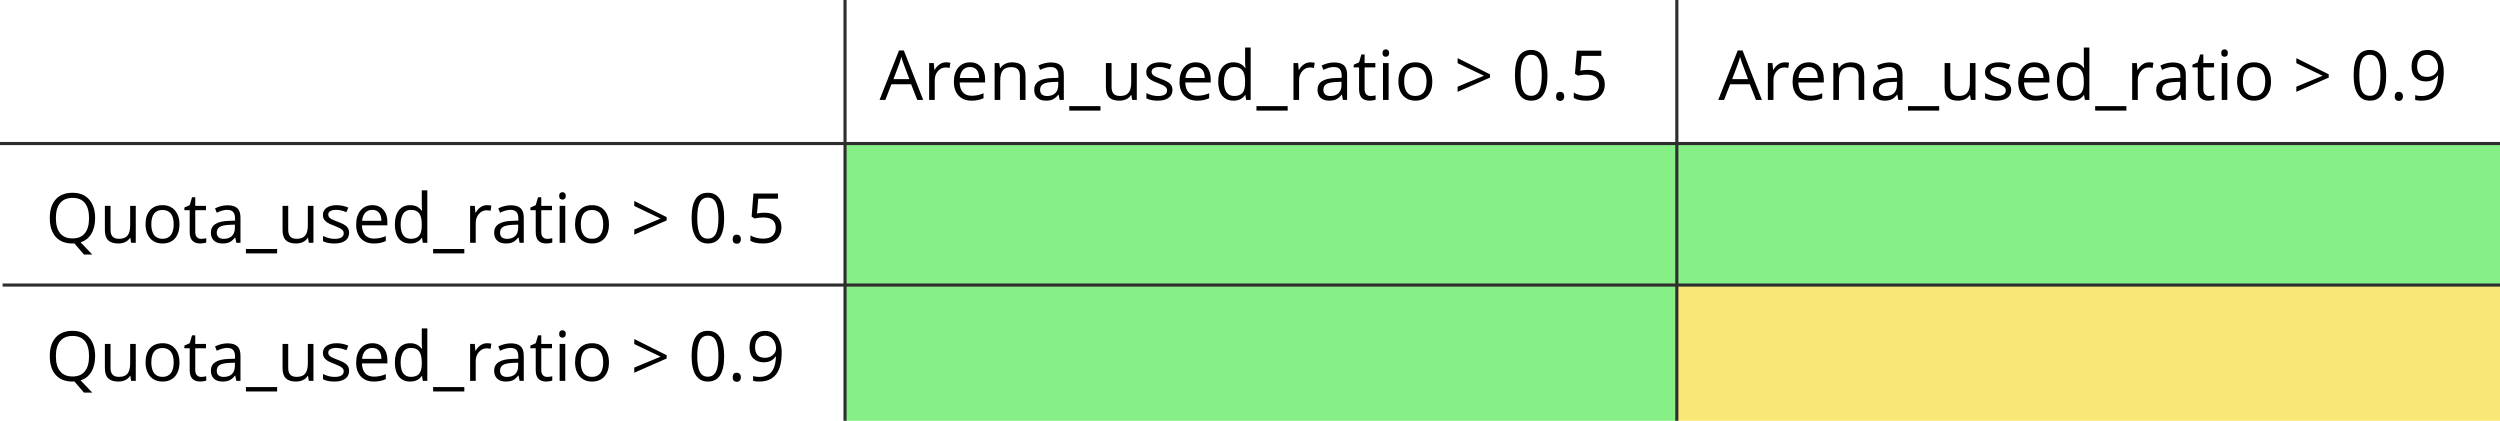
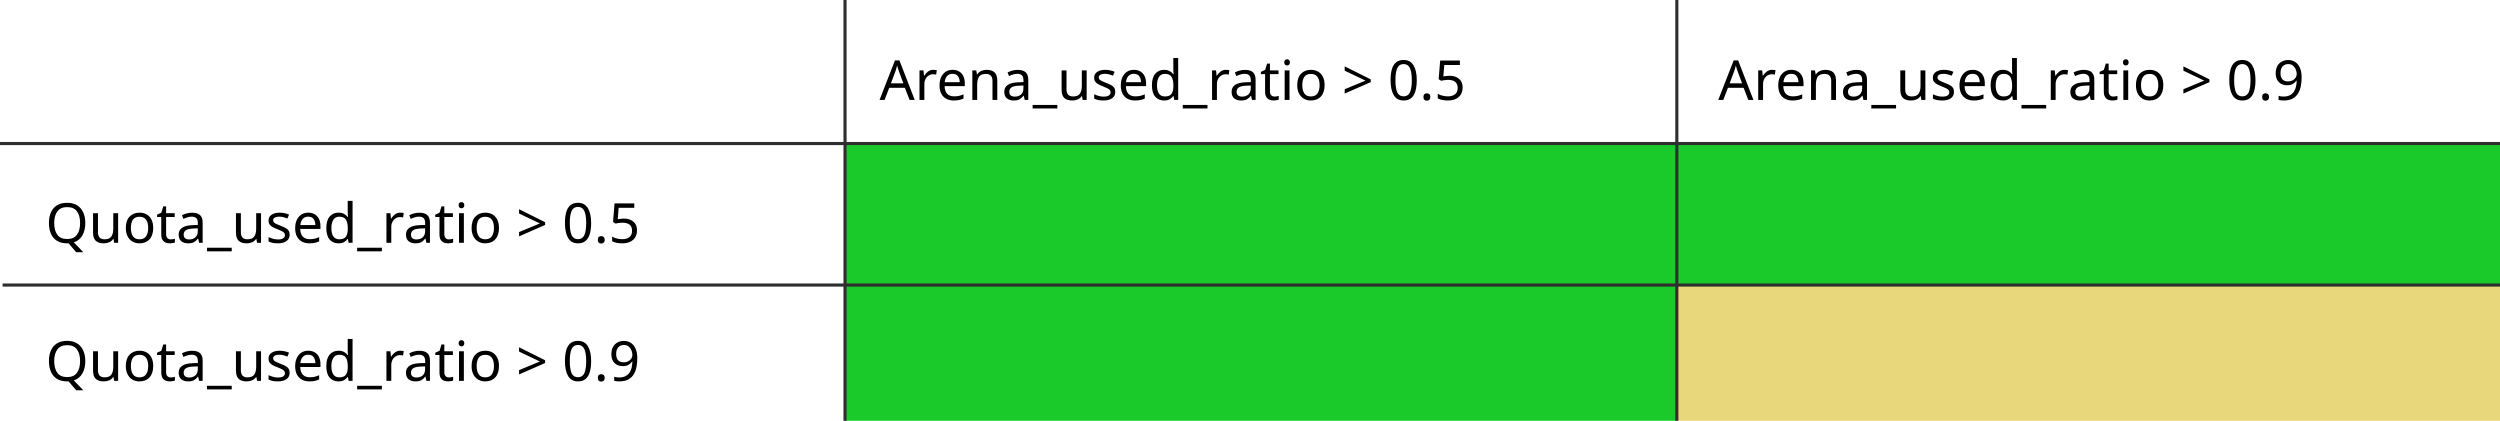
<svg xmlns="http://www.w3.org/2000/svg" style="isolation:isolate" viewBox="0 0 600 101" width="600pt" height="101pt">
  <defs>
    <clipPath id="_clipPath_GnMjzWYQoVBxls45dMjFJRIPK1ietEUV">
      <rect width="600" height="101" />
    </clipPath>
  </defs>
  <g clip-path="url(#_clipPath_GnMjzWYQoVBxls45dMjFJRIPK1ietEUV)">
-     <rect x="202.806" y="34.448" width="398.44" height="33.963" transform="matrix(1,0,0,1,0,0)" fill="rgb(134,240,135)" />
-     <rect x="202.806" y="68.41" width="199.634" height="33.134" transform="matrix(1,0,0,1,0,0)" fill="rgb(134,240,135)" />
-     <rect x="402.44" y="68.41" width="198.806" height="33.134" transform="matrix(1,0,0,1,0,0)" fill="rgb(249,230,106)" fill-opacity="0.9" />
+     <rect x="202.806" y="34.448" width="398.44" height="33.963" transform="matrix(1,0,0,1,0,0)" fill="rgb(26, 202, 43)" />
+     <rect x="202.806" y="68.41" width="199.634" height="33.134" transform="matrix(1,0,0,1,0,0)" fill="rgb(26, 202, 43)" />
+     <rect x="402.44" y="68.41" width="198.806" height="33.134" transform="matrix(1,0,0,1,0,0)" fill="rgb(232, 216, 123)" />
    <line x1="-1" y1="34.448" x2="600.418" y2="34.448" vector-effect="non-scaling-stroke" stroke-width="1" stroke="rgb(46,46,46)" stroke-linejoin="miter" stroke-linecap="square" stroke-miterlimit="3" />
    <line x1="202.806" y1="-2" x2="202.806" y2="109" vector-effect="non-scaling-stroke" stroke-width="1" stroke="rgb(46,46,46)" stroke-linejoin="miter" stroke-linecap="square" stroke-miterlimit="3" />
    <line x1="402.44" y1="-2" x2="402.44" y2="105.687" vector-effect="non-scaling-stroke" stroke-width="1" stroke="rgb(46,46,46)" stroke-linejoin="miter" stroke-linecap="square" stroke-miterlimit="3" />
-     <text transform="matrix(0.828,0,0,0.828,211.09,23.991)" style="font-family:'Open Sans';font-weight:400;font-size:20px;font-style:normal;fill:#000000;stroke:none;">Arena_used_ratio &gt; 0.5</text>
+     <text transform="matrix(0.828,0,0,0.828,211.09,23.991)" style="font-family:'Verdana';font-weight:400;font-size:16px;font-style:normal;fill:#000000;stroke:none;">Arena_used_ratio &gt; 0.5</text>
    <line x1="1" y1="68.41" x2="600.418" y2="68.41" vector-effect="non-scaling-stroke" stroke-width="1" stroke="rgb(46,46,46)" stroke-linejoin="miter" stroke-linecap="square" stroke-miterlimit="3" />
-     <text transform="matrix(0.828,0,0,0.828,412.381,23.991)" style="font-family:'Open Sans';font-weight:400;font-size:20px;font-style:normal;fill:#000000;stroke:none;">Arena_used_ratio &gt; 0.9</text>
-     <text transform="matrix(0.828,0,0,0.828,10.94,58.27)" style="font-family:'Open Sans';font-weight:400;font-size:20px;font-style:normal;fill:#000000;stroke:none;">Quota_used_ratio &gt; 0.5</text>
-     <text transform="matrix(0.828,0,0,0.828,10.94,91.405)" style="font-family:'Open Sans';font-weight:400;font-size:20px;font-style:normal;fill:#000000;stroke:none;">Quota_used_ratio &gt; 0.9</text>
+     <text transform="matrix(0.828,0,0,0.828,412.381,23.991)" style="font-family:'Verdana';font-weight:400;font-size:16px;font-style:normal;fill:#000000;stroke:none;">Arena_used_ratio &gt; 0.9</text>
+     <text transform="matrix(0.828,0,0,0.828,10.94,58.27)" style="font-family:'Verdana';font-weight:400;font-size:16px;font-style:normal;fill:#000000;stroke:none;">Quota_used_ratio &gt; 0.5</text>
+     <text transform="matrix(0.828,0,0,0.828,10.94,91.405)" style="font-family:'Verdana';font-weight:400;font-size:16px;font-style:normal;fill:#000000;stroke:none;">Quota_used_ratio &gt; 0.9</text>
  </g>
</svg>
